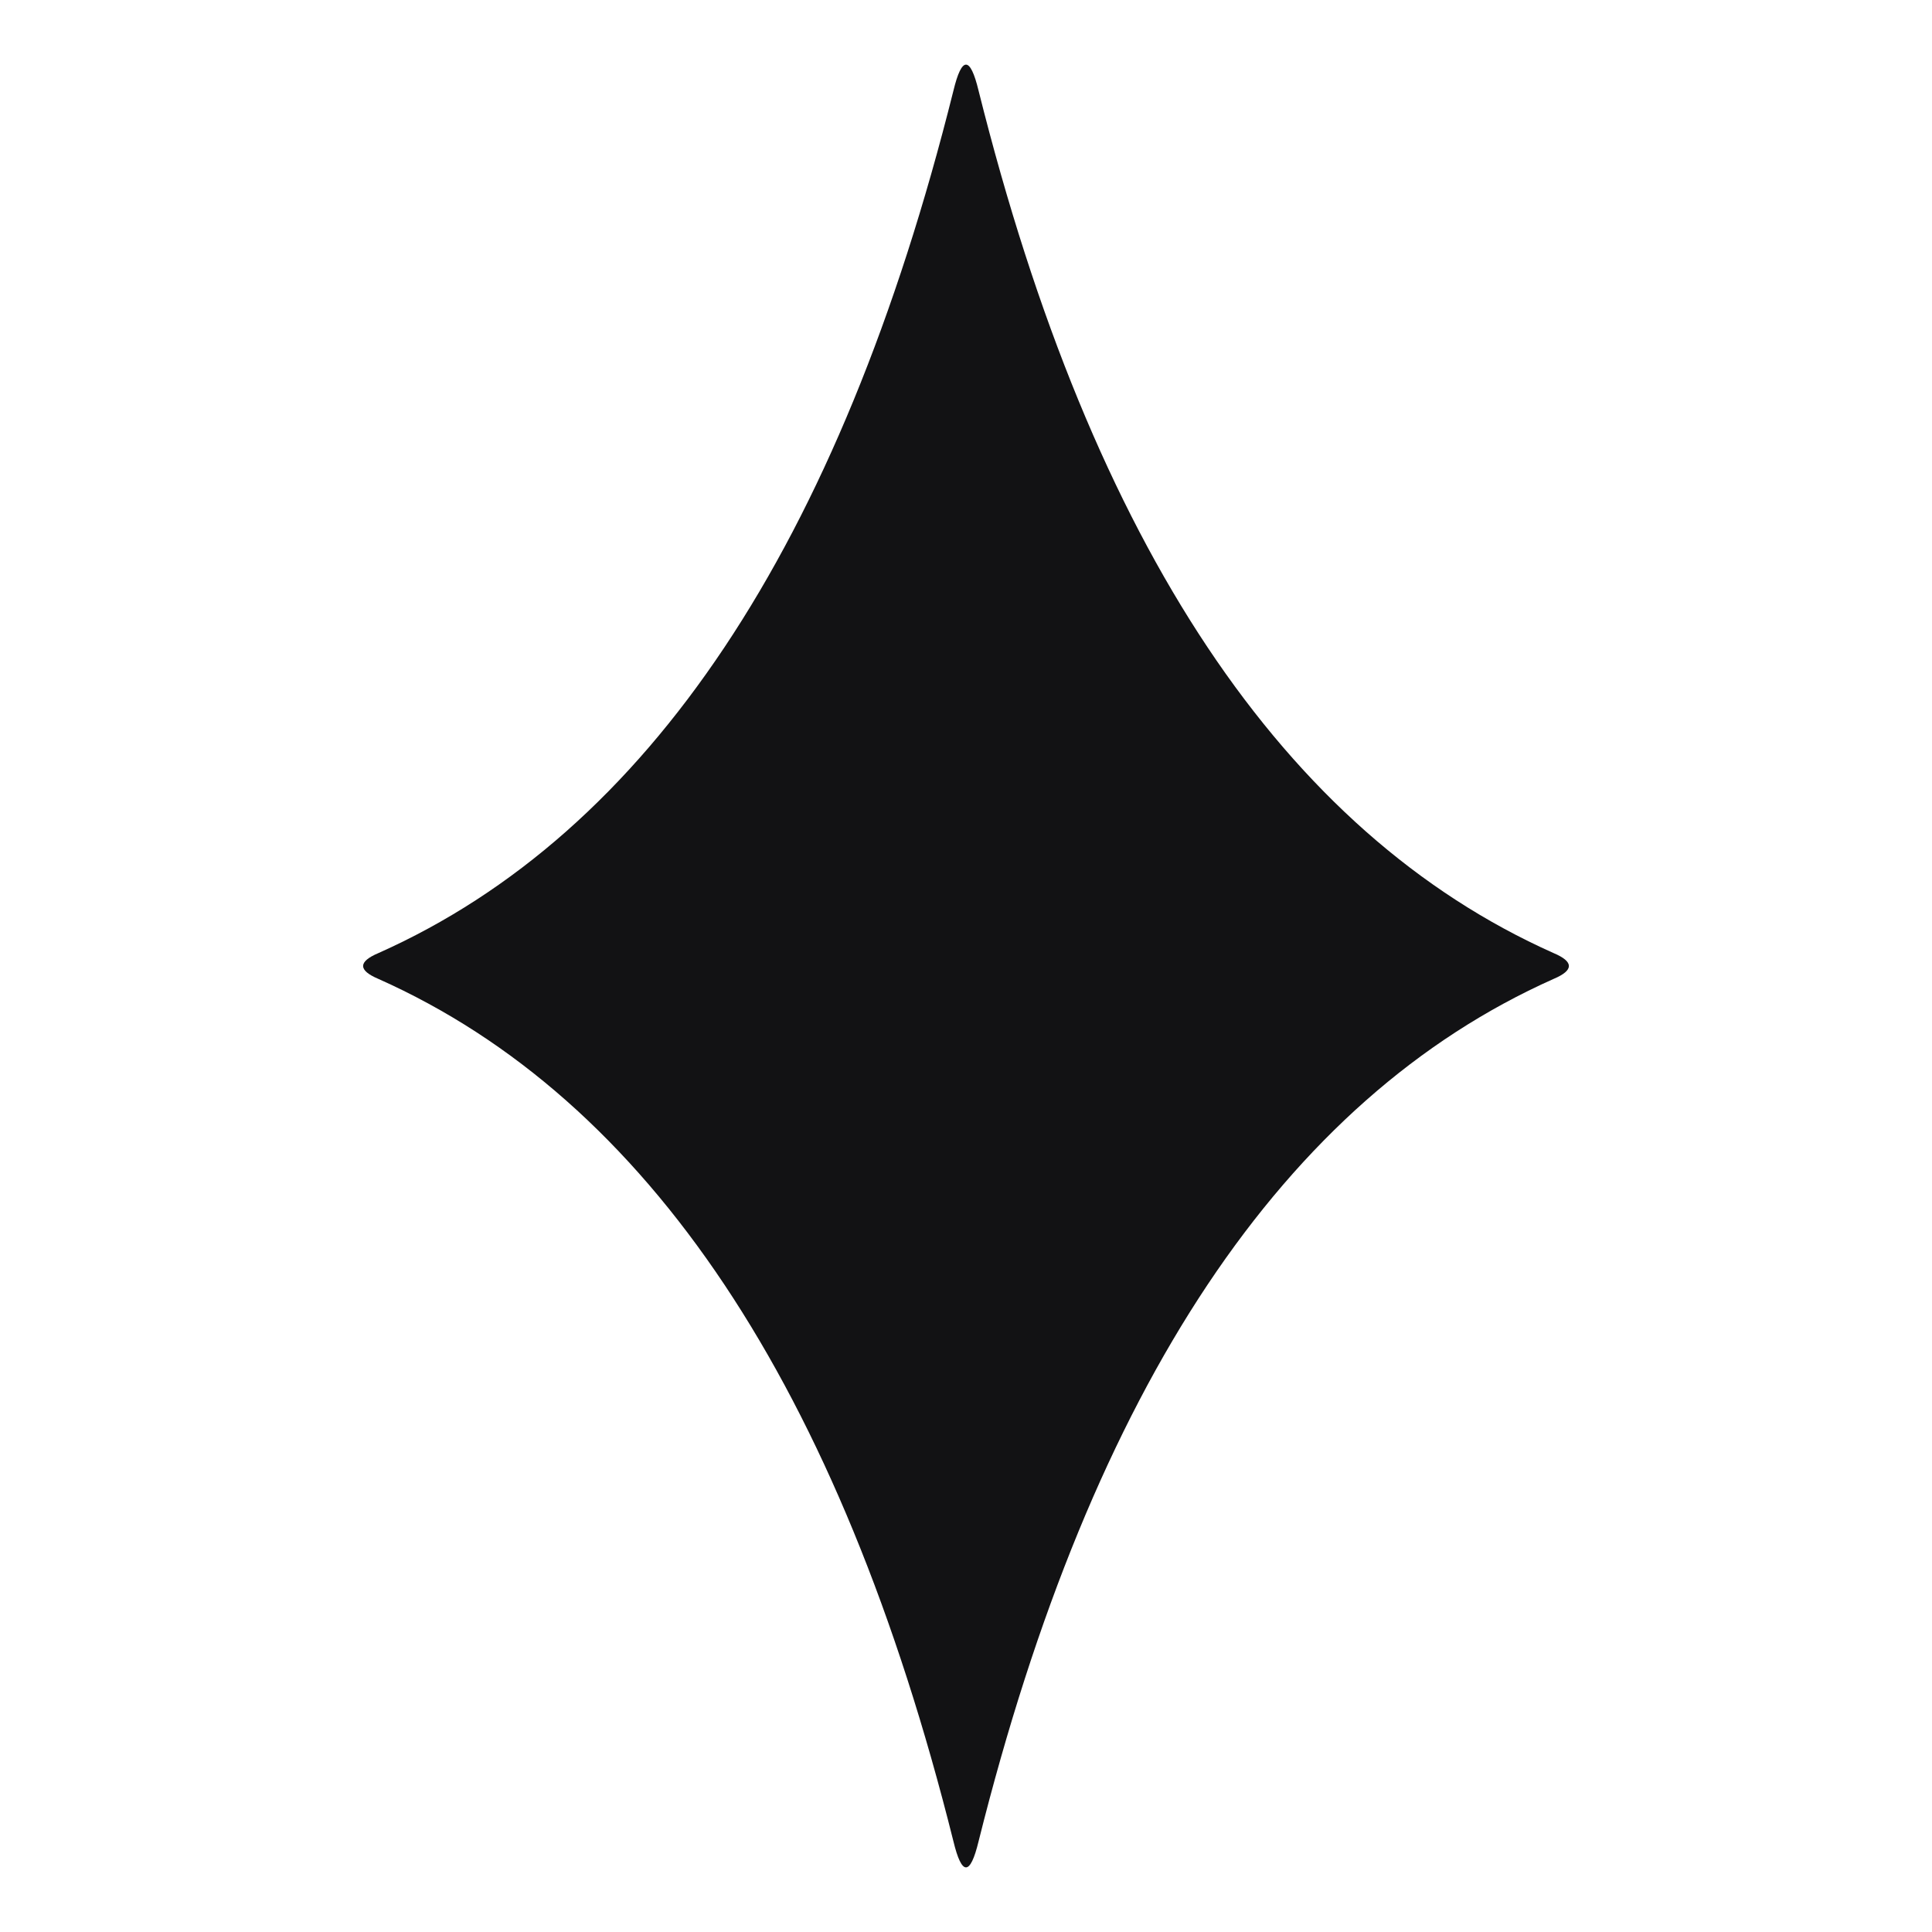
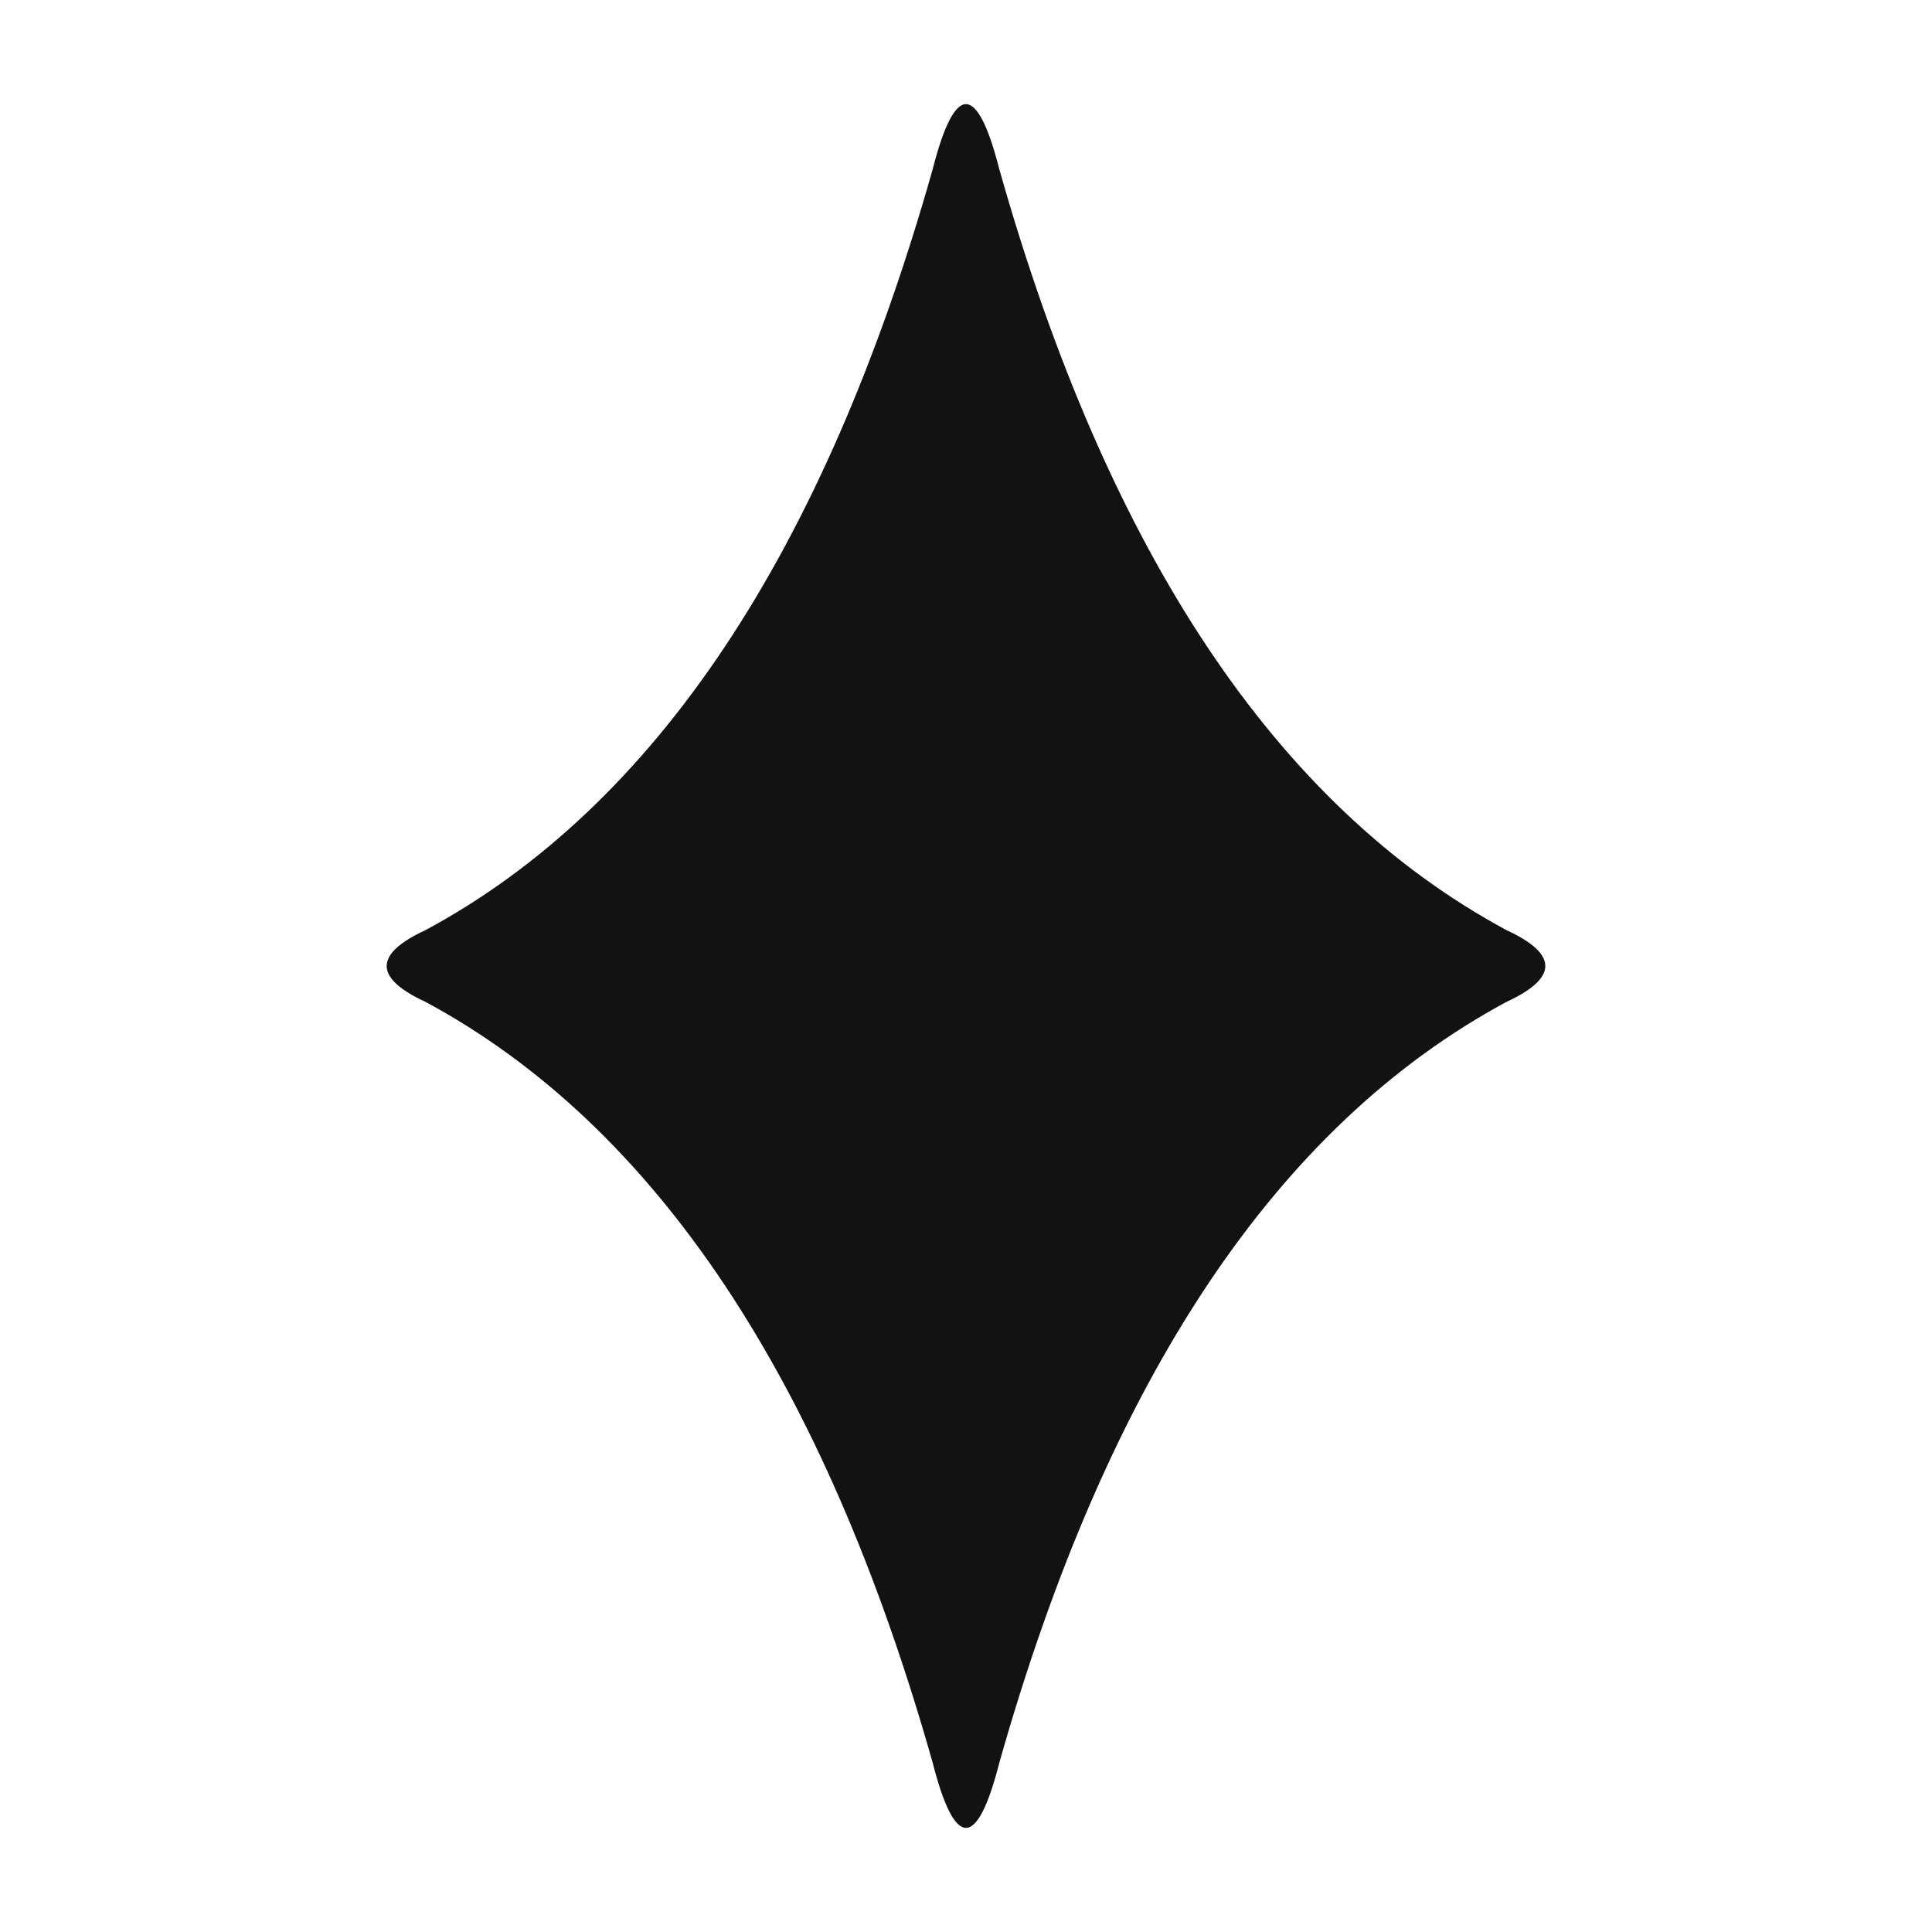
<svg xmlns="http://www.w3.org/2000/svg" viewBox="0 0 100 100" role="img" aria-label="FEANOR">
-   <path d="M50.65 4.69Q59.47 39.99 80.41 49.33Q82 50 80.41 50.67Q59.47 60.01 50.65 95.31Q50 98 49.35 95.31Q40.53 60.01 19.59 50.67Q18 50 19.59 49.33Q40.53 39.99 49.35 4.69Q50 2 50.65 4.69Z" fill="#121214" />
+   <path d="M51.73 8.78Q60.15 38.54 77.97 48.14Q82 50 77.97 51.86Q60.15 61.46 51.73 91.22Q50 98 48.27 91.22Q39.85 61.46 22.03 51.86Q18 50 22.03 48.14Q39.85 38.54 48.27 8.78Q50 2 51.73 8.78Z" fill="#121214" />
</svg>
